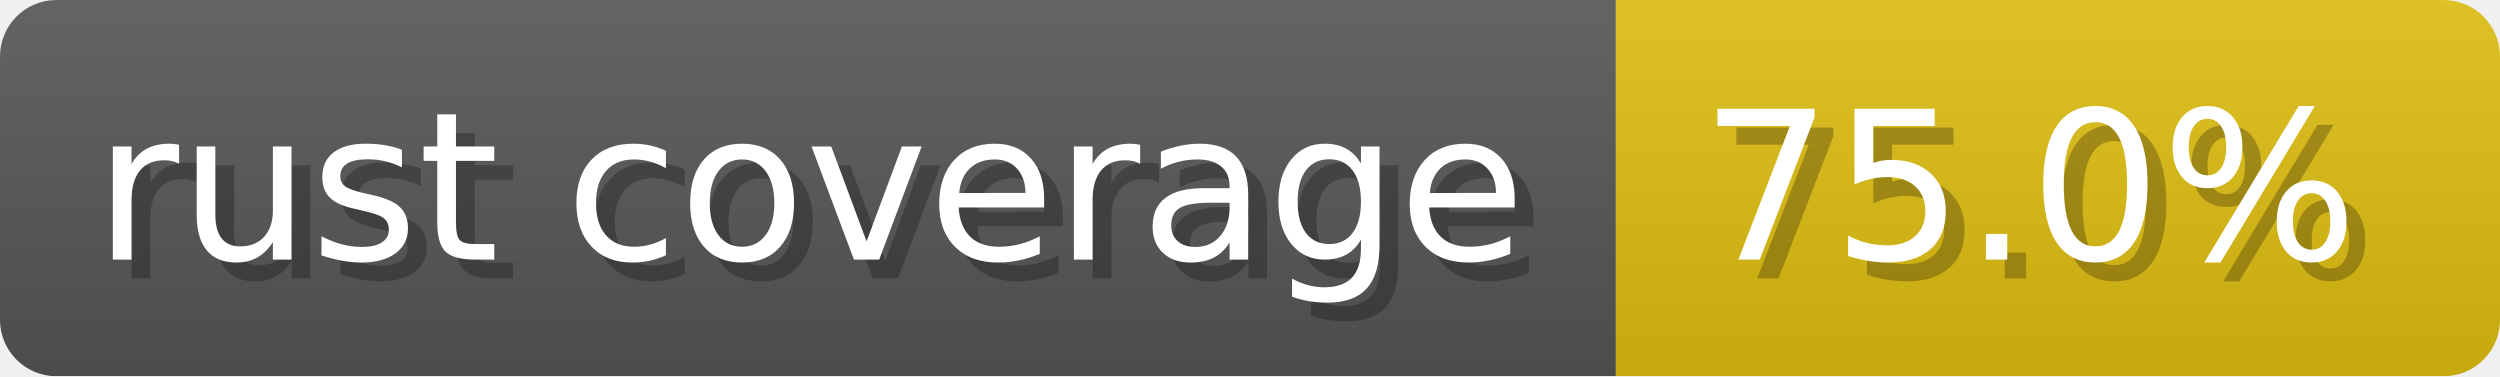
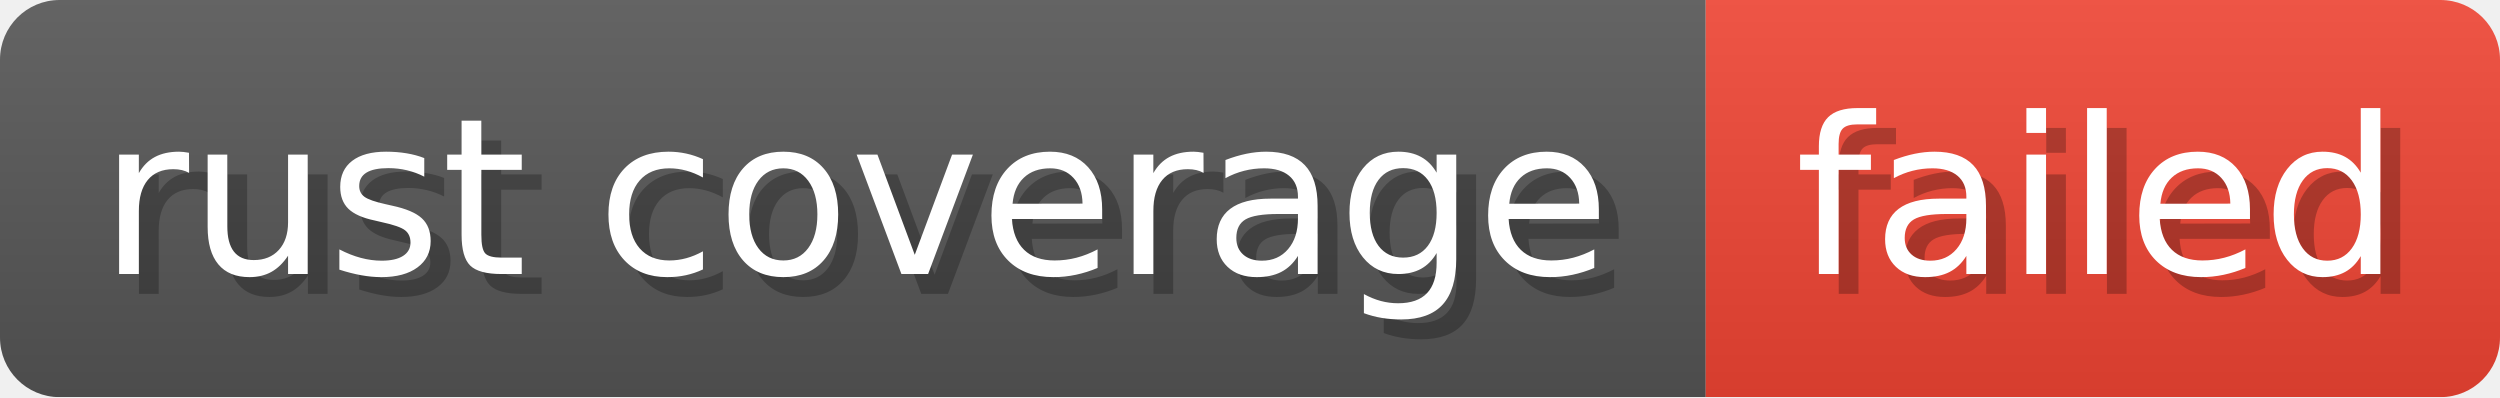
- <svg xmlns="http://www.w3.org/2000/svg" width="132.9" height="20" viewBox="0 0 1329 200" role="img" aria-label="rust coverage: 75.0%">
+ <svg xmlns="http://www.w3.org/2000/svg" width="125.9" height="20" viewBox="0 0 1259 200" role="img" aria-label="rust coverage: failed">
  <linearGradient id="a" x2="0" y2="100%">
    <stop offset="0" stop-opacity=".1" stop-color="#EEE" />
    <stop offset="1" stop-opacity=".1" />
  </linearGradient>
  <mask id="m">
-     <rect width="1329" height="200" rx="30" fill="#FFF" />
+     <rect width="1259" height="200" rx="30" fill="#FFF" />
  </mask>
  <g mask="url(#m)">
    <rect width="859" height="200" fill="#555" />
-     <rect width="470" height="200" fill="#DB1" x="859" />
-     <rect width="1329" height="200" fill="url(#a)" />
+     <rect width="400" height="200" fill="#E43" x="859" />
+     <rect width="1259" height="200" fill="url(#a)" />
  </g>
  <g aria-hidden="true" fill="#fff" text-anchor="start" font-family="Verdana,DejaVu Sans,sans-serif" font-size="110">
    <text x="60" y="148" textLength="759" fill="#000" opacity="0.25">rust coverage</text>
    <text x="50" y="138" textLength="759">rust coverage</text>
-     <text x="914" y="148" textLength="370" fill="#000" opacity="0.25">75.0%</text>
-     <text x="904" y="138" textLength="370">75.0%</text>
+     <text x="914" y="148" textLength="300" fill="#000" opacity="0.25">failed</text>
+     <text x="904" y="138" textLength="300">failed</text>
  </g>
</svg>
